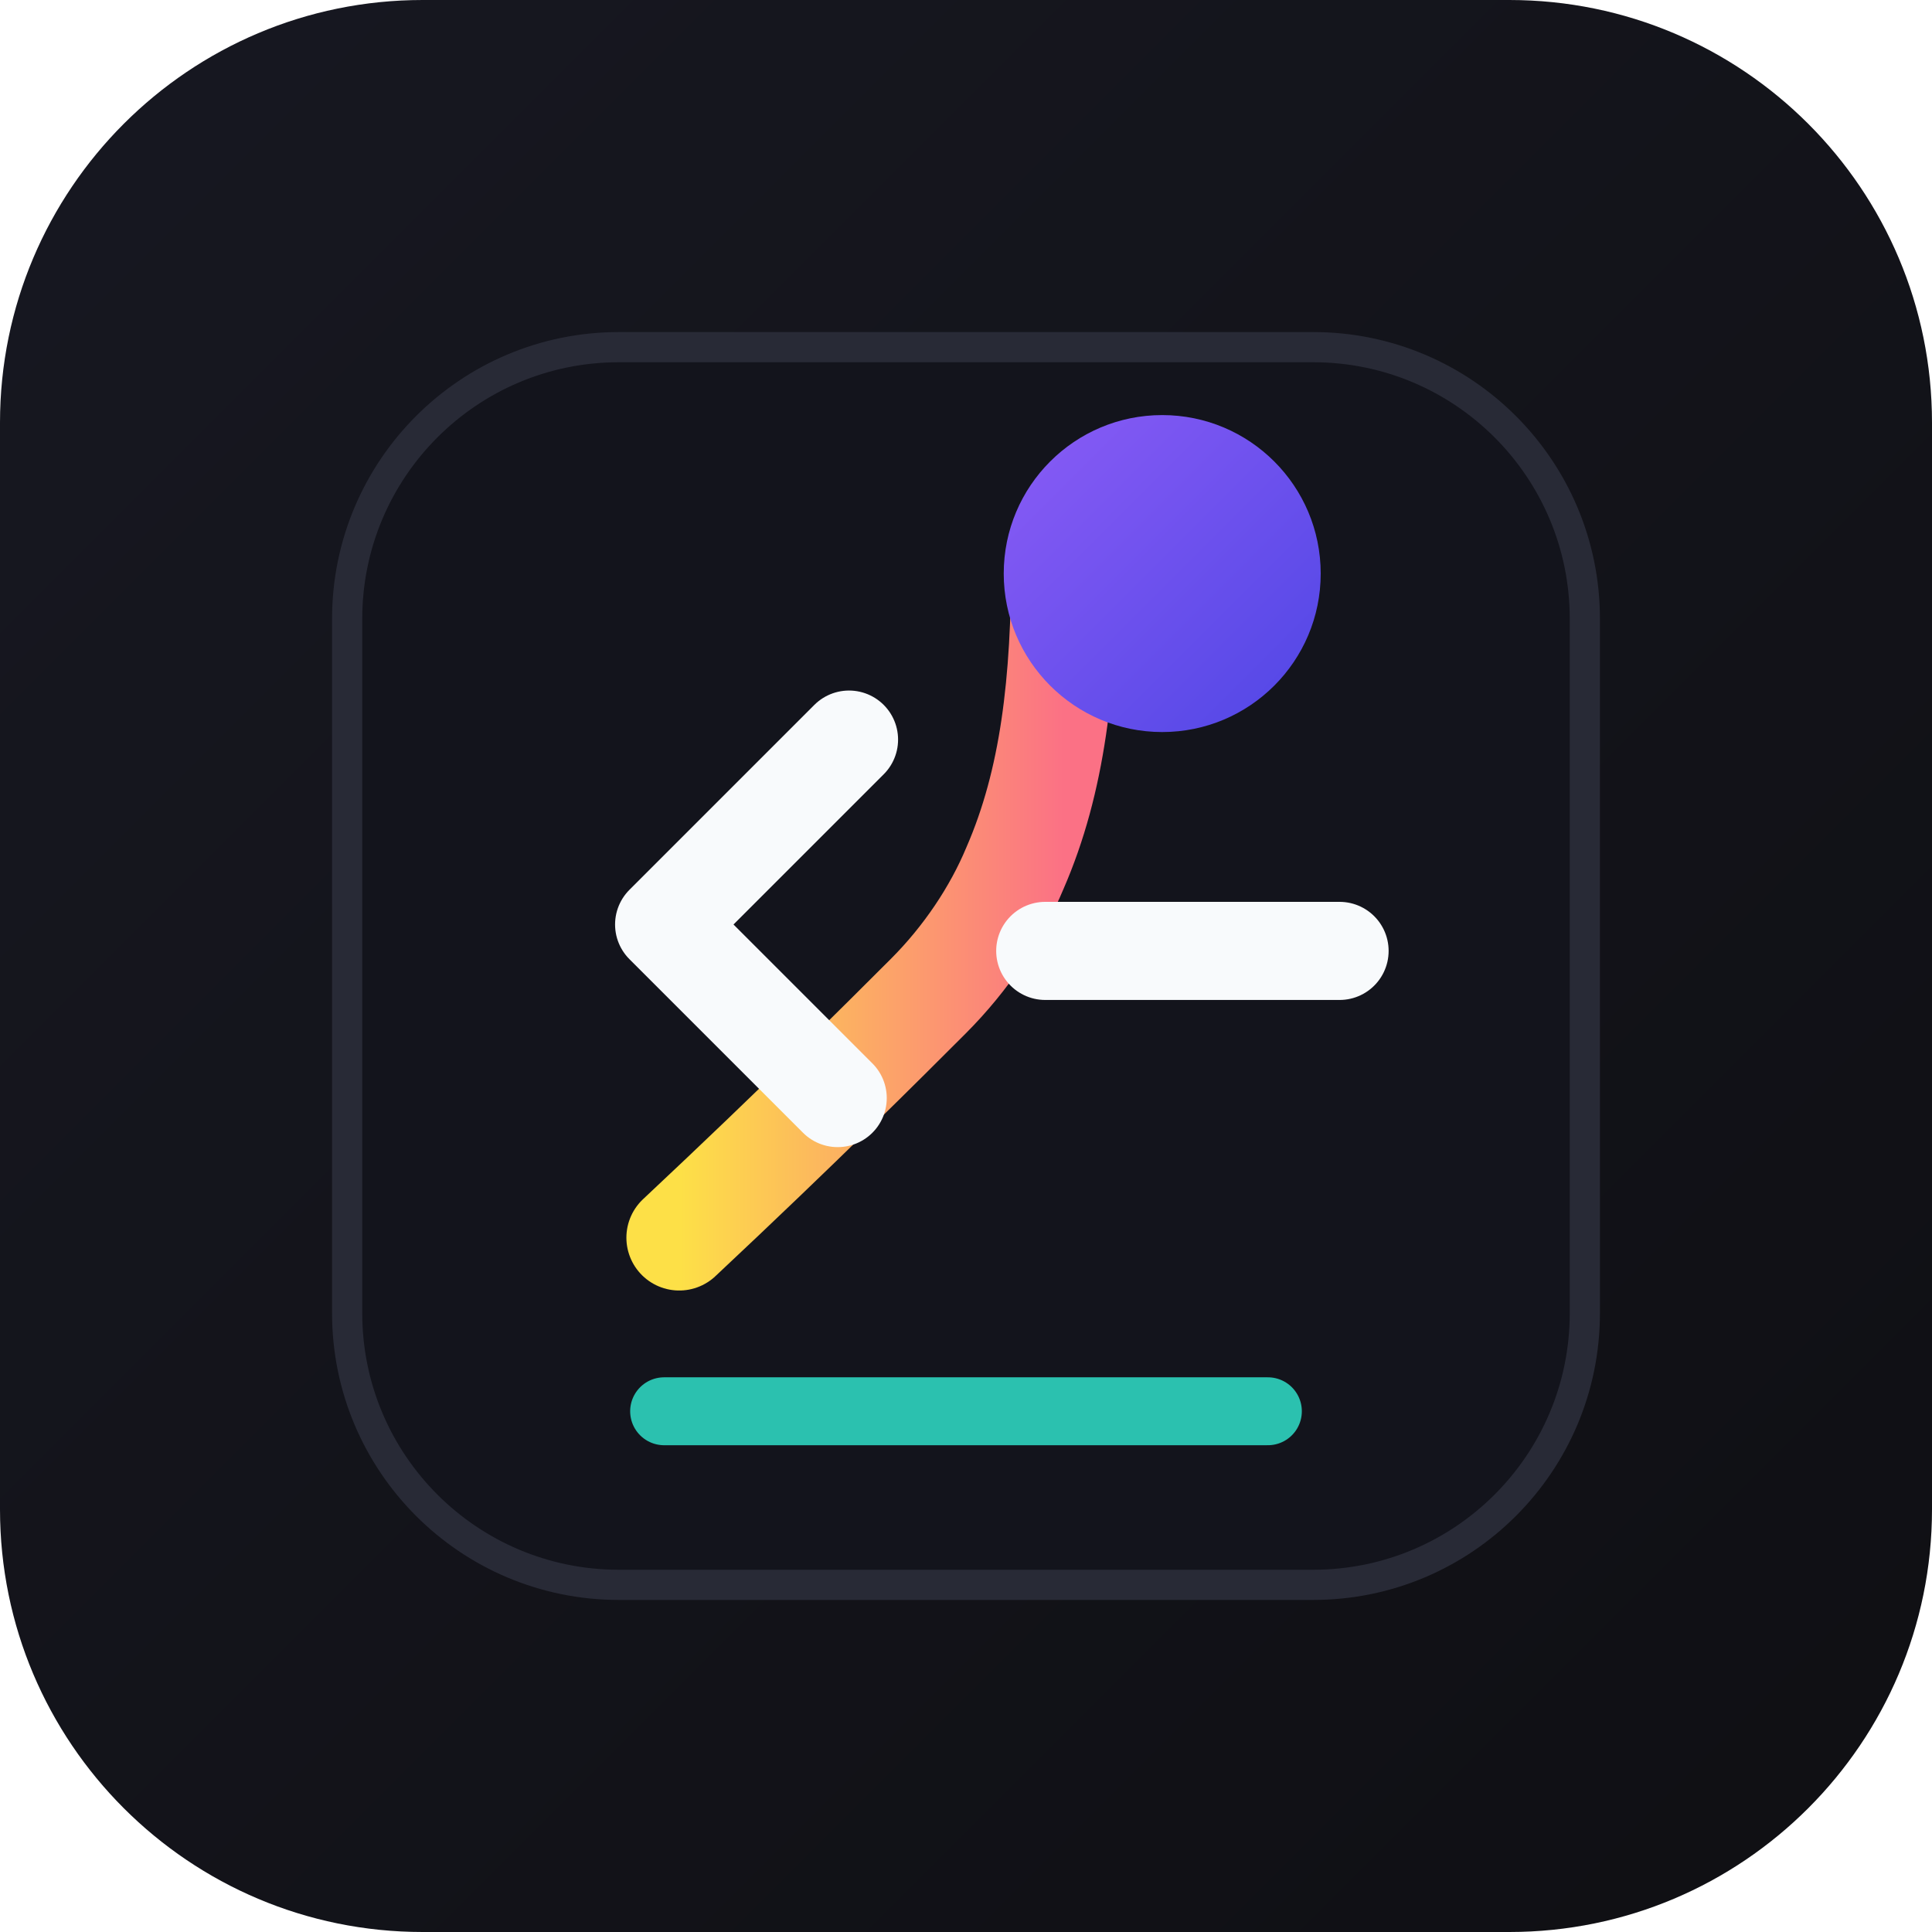
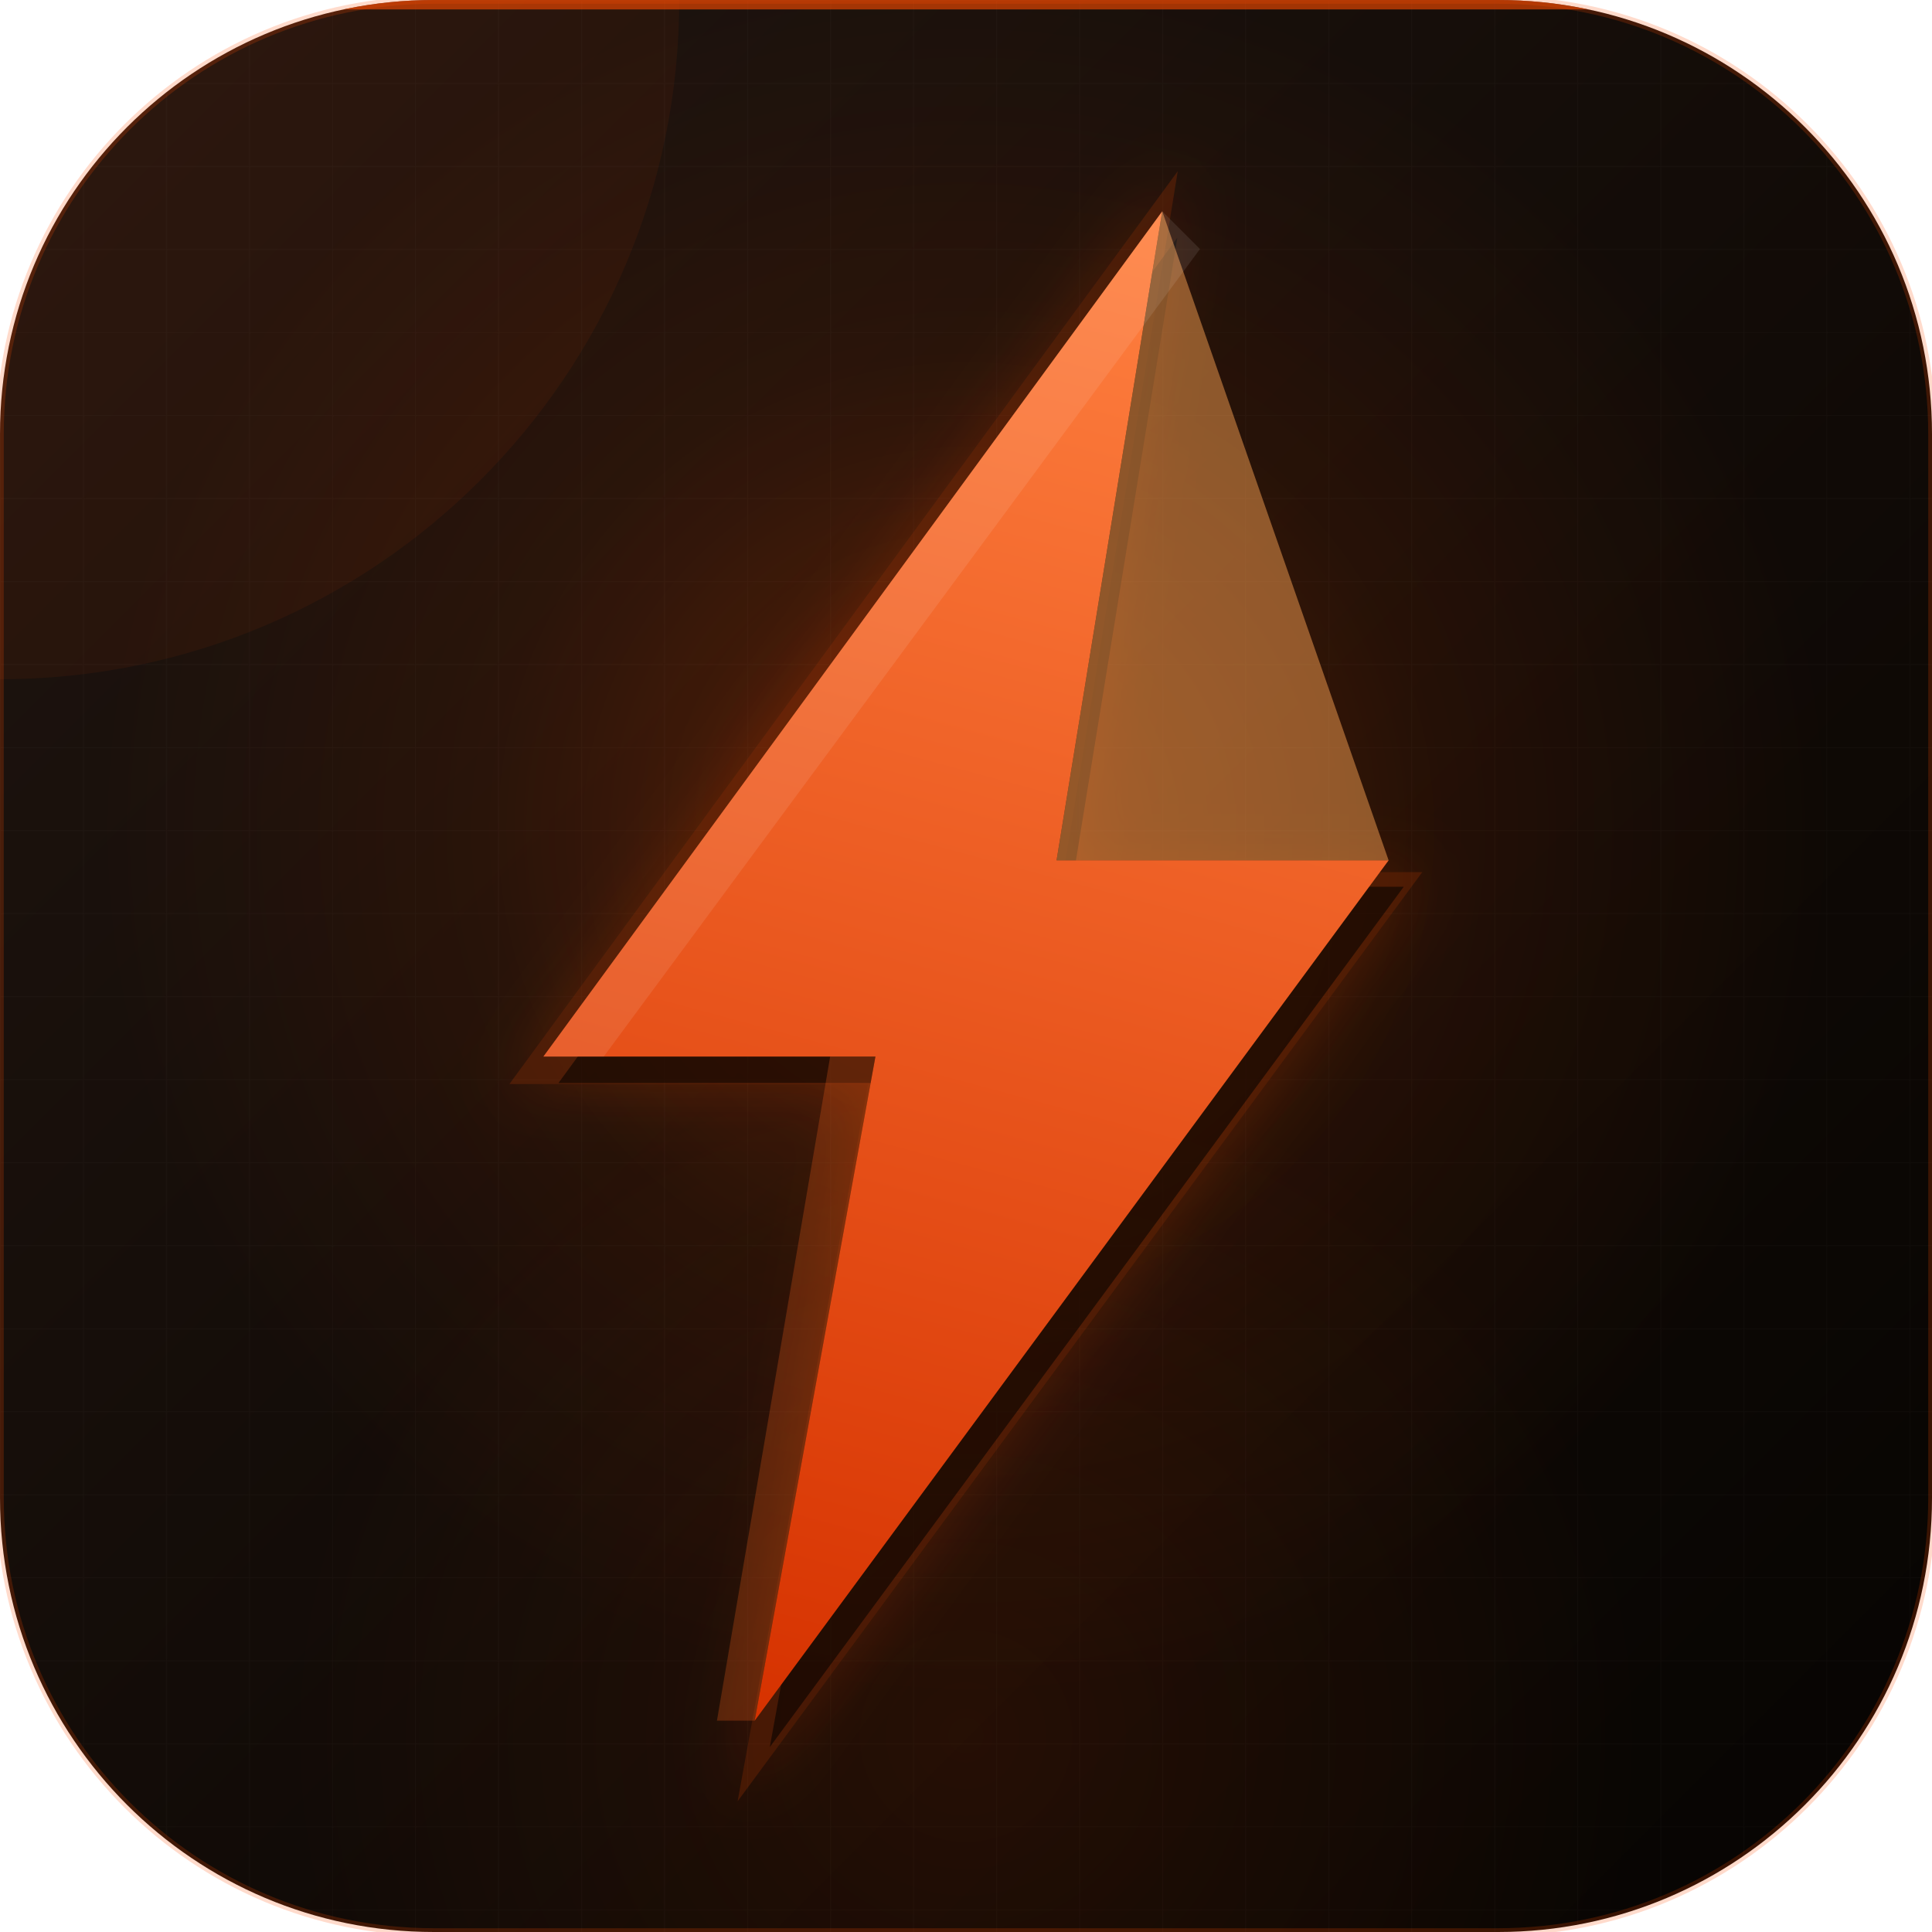
<svg xmlns="http://www.w3.org/2000/svg" viewBox="0 0 512 512">
  <defs>
-     <linearGradient id="bg" x1="0%" y1="0%" x2="100%" y2="100%">
-       <stop offset="0%" stop-color="#171821" />
-       <stop offset="100%" stop-color="#0f0f13" />
+     <linearGradient id="bg" x1="0" y1="0" x2="512" y2="512" gradientUnits="userSpaceOnUse">
+       <stop offset="0%" stop-color="#201510" />
+       <stop offset="60%" stop-color="#100a06" />
+       <stop offset="100%" stop-color="#060402" />
    </linearGradient>
-     <linearGradient id="accent" x1="0%" y1="0%" x2="100%" y2="100%">
-       <stop offset="0%" stop-color="#8b5cf6" />
-       <stop offset="100%" stop-color="#4f46e5" />
+     <radialGradient id="glow" cx="256" cy="220" r="230" gradientUnits="userSpaceOnUse">
+       <stop offset="0%" stop-color="#ff4d00" stop-opacity="0.30" />
+       <stop offset="55%" stop-color="#ff4d00" stop-opacity="0.08" />
+       <stop offset="100%" stop-color="#ff4d00" stop-opacity="0" />
+     </radialGradient>
+     <radialGradient id="glow2" cx="256" cy="460" r="180" gradientUnits="userSpaceOnUse">
+       <stop offset="0%" stop-color="#ff4d00" stop-opacity="0.10" />
+       <stop offset="100%" stop-color="#ff4d00" stop-opacity="0" />
+     </radialGradient>
+     <linearGradient id="bolt-fill" x1="308" y1="56" x2="200" y2="456" gradientUnits="userSpaceOnUse">
+       <stop offset="0%" stop-color="#ff8040" />
+       <stop offset="100%" stop-color="#d63200" />
    </linearGradient>
-     <linearGradient id="track" x1="0%" y1="0%" x2="100%" y2="0%">
-       <stop offset="0%" stop-color="#fde047" />
-       <stop offset="100%" stop-color="#fb7185" />
-     </linearGradient>
+     <pattern id="grid" width="22" height="22" patternUnits="userSpaceOnUse">
+       <path d="M 22 0 L 0 0 0 22" fill="none" stroke="rgba(255,255,255,0.022)" stroke-width="0.5" />
+     </pattern>
+     <filter id="bolt-glow" x="-20%" y="-20%" width="140%" height="140%">
+       <feGaussianBlur stdDeviation="8" result="blur" />
+       <feComposite in="SourceGraphic" in2="blur" operator="over" />
+     </filter>
+     <clipPath id="rounded">
+       <rect width="512" height="512" rx="115" />
+     </clipPath>
  </defs>
-   <rect width="512" height="512" rx="112" fill="url(#bg)" />
-   <rect x="92" y="92" width="328" height="328" rx="72" fill="#13141c" stroke="#282a36" stroke-width="8" />
-   <path d="M180 328c32-30 54-52 66-64 10-10 18-22 23-34 10-23 13-49 13-82" fill="none" stroke="url(#track)" stroke-linecap="round" stroke-linejoin="round" stroke-width="28" />
-   <circle cx="308" cy="152" r="42" fill="url(#accent)" />
-   <path d="M225 196l-49 49 46 46" fill="none" stroke="#f8fafc" stroke-linecap="round" stroke-linejoin="round" stroke-width="26" />
-   <path d="M277 252h78" fill="none" stroke="#f8fafc" stroke-linecap="round" stroke-width="26" />
-   <path d="M176 374h160" fill="none" stroke="#2dd4bf" stroke-linecap="round" stroke-width="18" opacity="0.9" />
+   <g clip-path="url(#rounded)">
+     <rect width="512" height="512" fill="url(#bg)" />
+     <rect width="512" height="512" fill="url(#grid)" />
+     <rect width="512" height="512" fill="url(#glow)" />
+     <rect width="512" height="512" fill="url(#glow2)" />
+     <circle cx="0" cy="0" r="180" fill="rgba(255,77,0,0.06)" />
+     <rect x="0" y="0" width="512" height="2.5" fill="#ff4d00" opacity="0.6" />
+     <path d="M308,56 L144,280 H232 L200,456 L368,228 H280 L308,56Z" fill="#ff4d00" opacity="0.18" filter="url(#bolt-glow)" transform="scale(1.08) translate(-19,-14)" />
+     <path d="M308,56 L144,280 H232 L200,456 L368,228 H280 L308,56Z" fill="rgba(0,0,0,0.55)" transform="translate(4,7)" />
+     <path d="M308,56 L144,280 H232 L200,456 L368,228 H280 L308,56Z" fill="url(#bolt-fill)" />
+     <path d="M308,56 L280,228 H368 L308,56Z" fill="rgba(255,165,85,0.48)" />
+     <path d="M308,56 L144,280 L160,280 L318,66Z" fill="rgba(255,255,255,0.09)" />
+     <path d="M200,456 L232,280 L220,280 L190,456Z" fill="rgba(255,100,30,0.25)" />
+   </g>
+   <rect width="512" height="512" rx="115" fill="none" stroke="rgba(255,77,0,0.20)" stroke-width="2" />
</svg>
